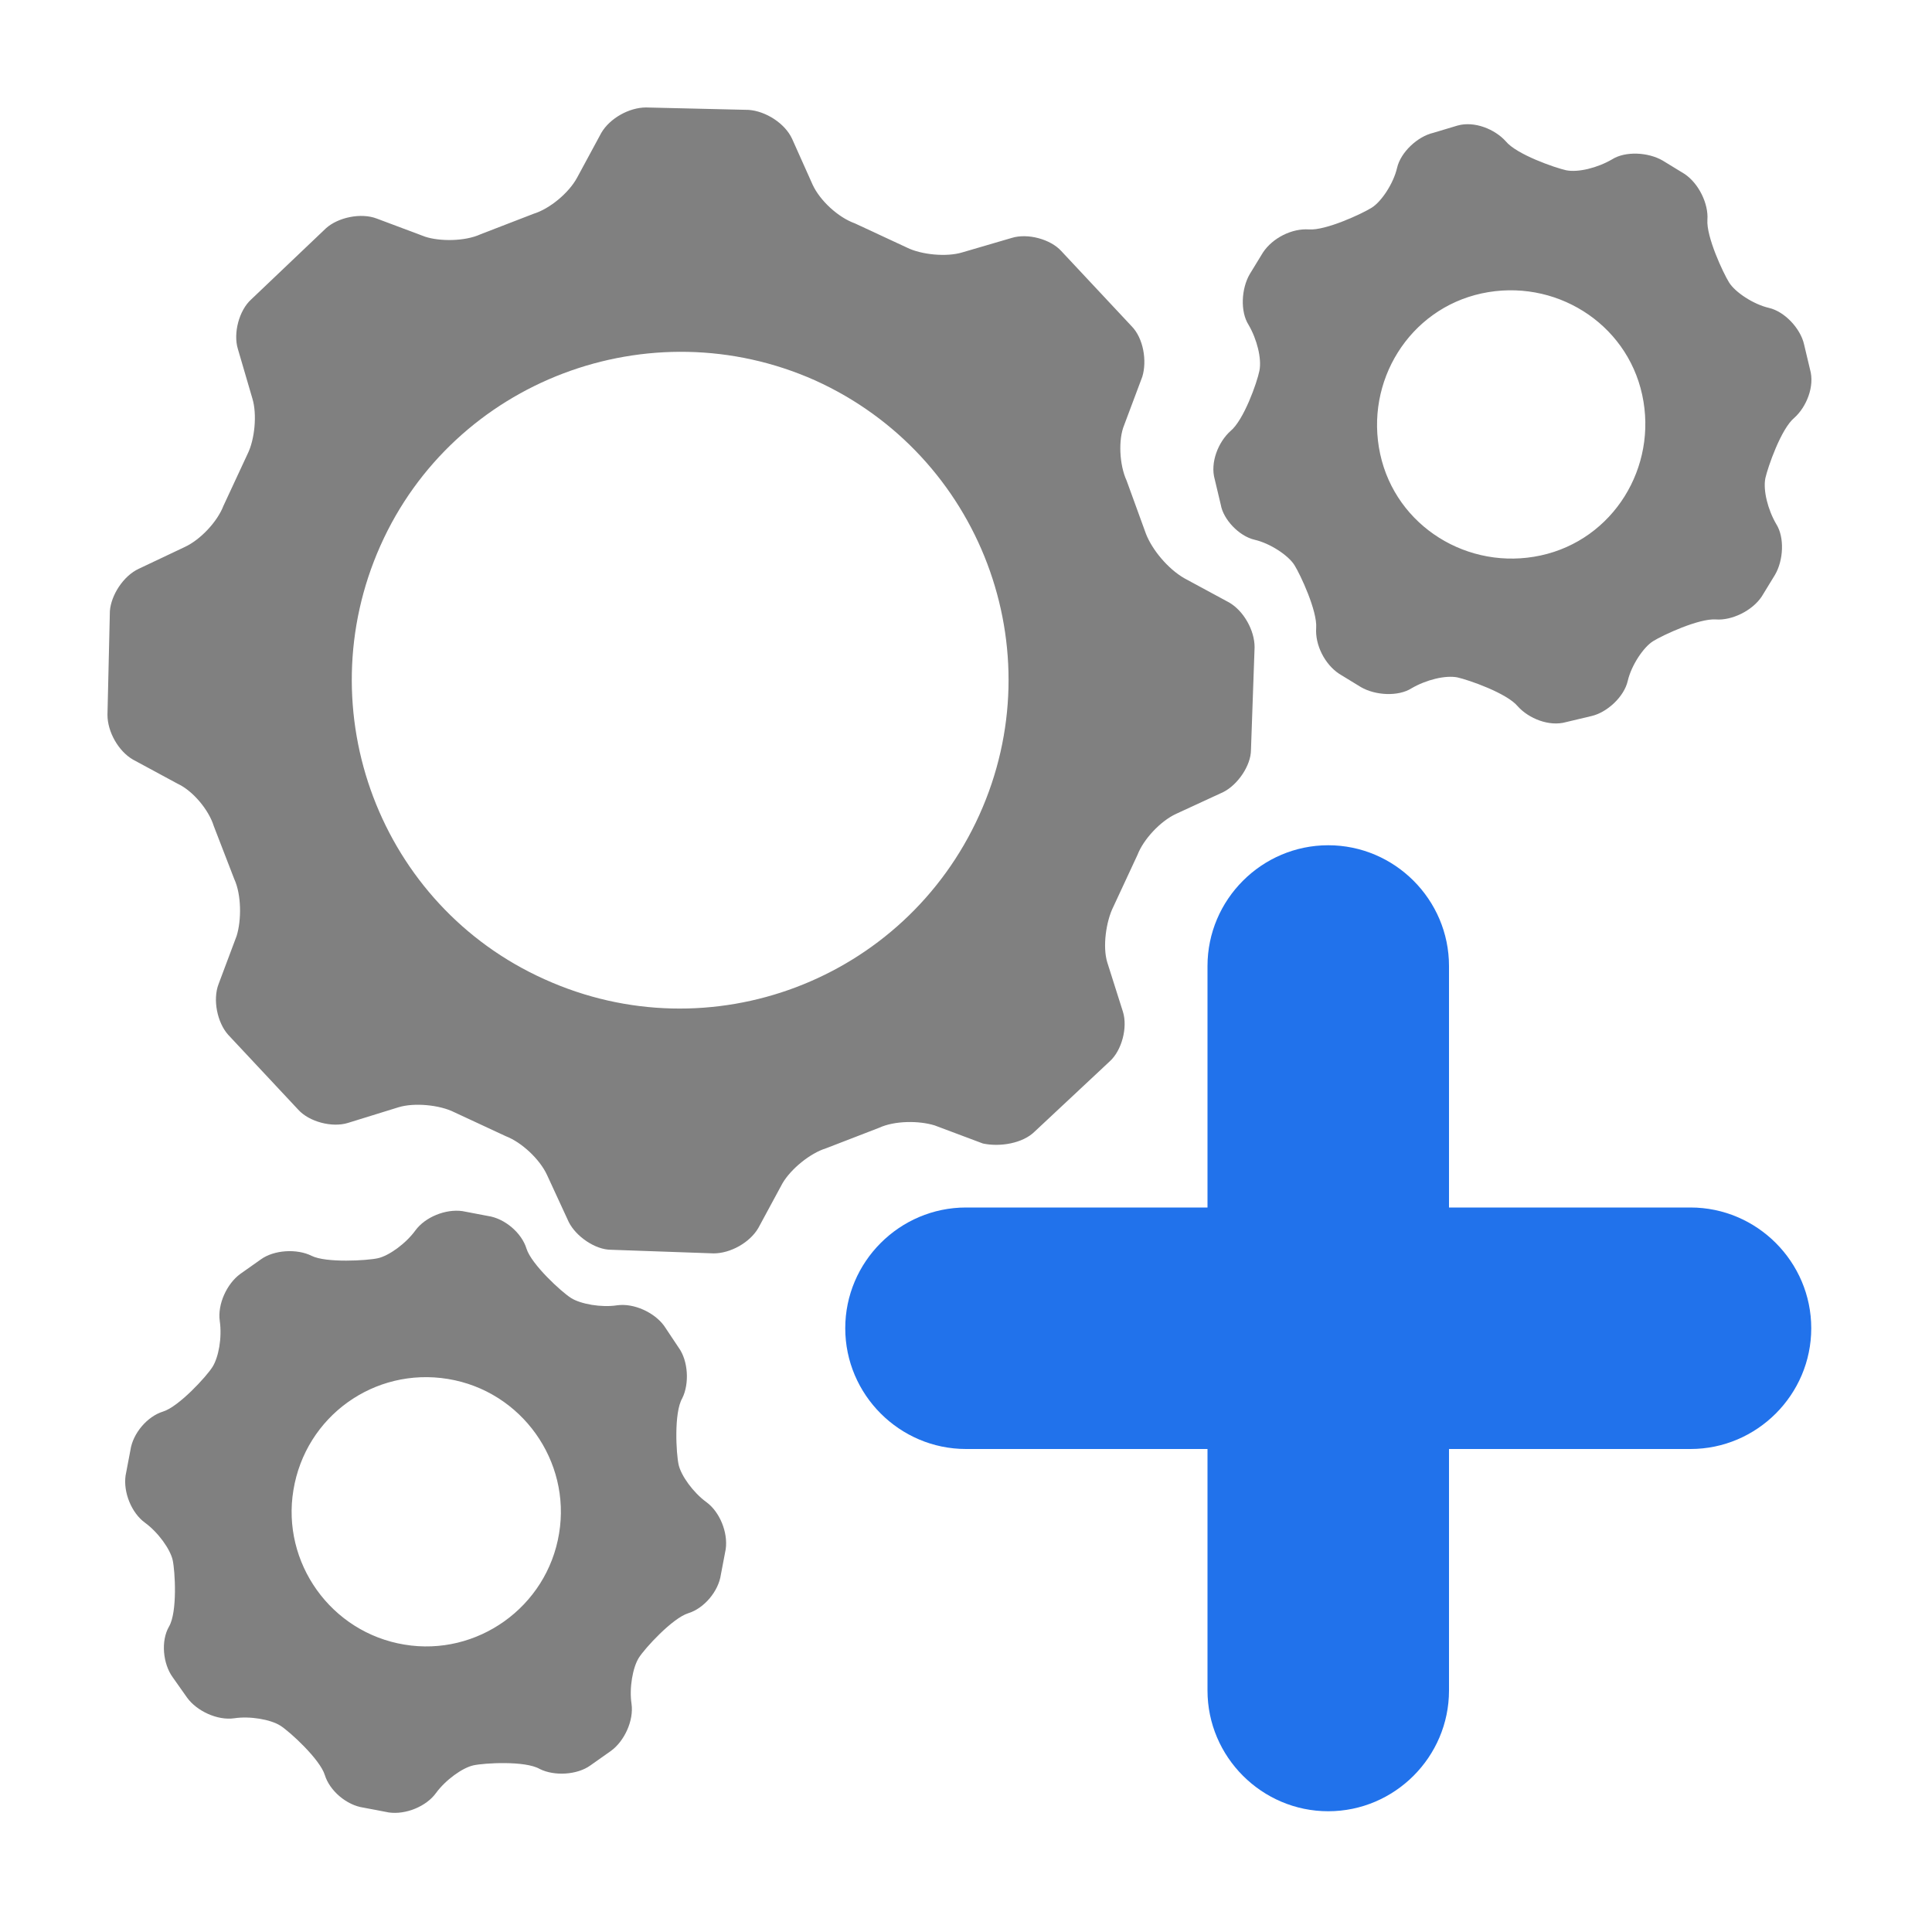
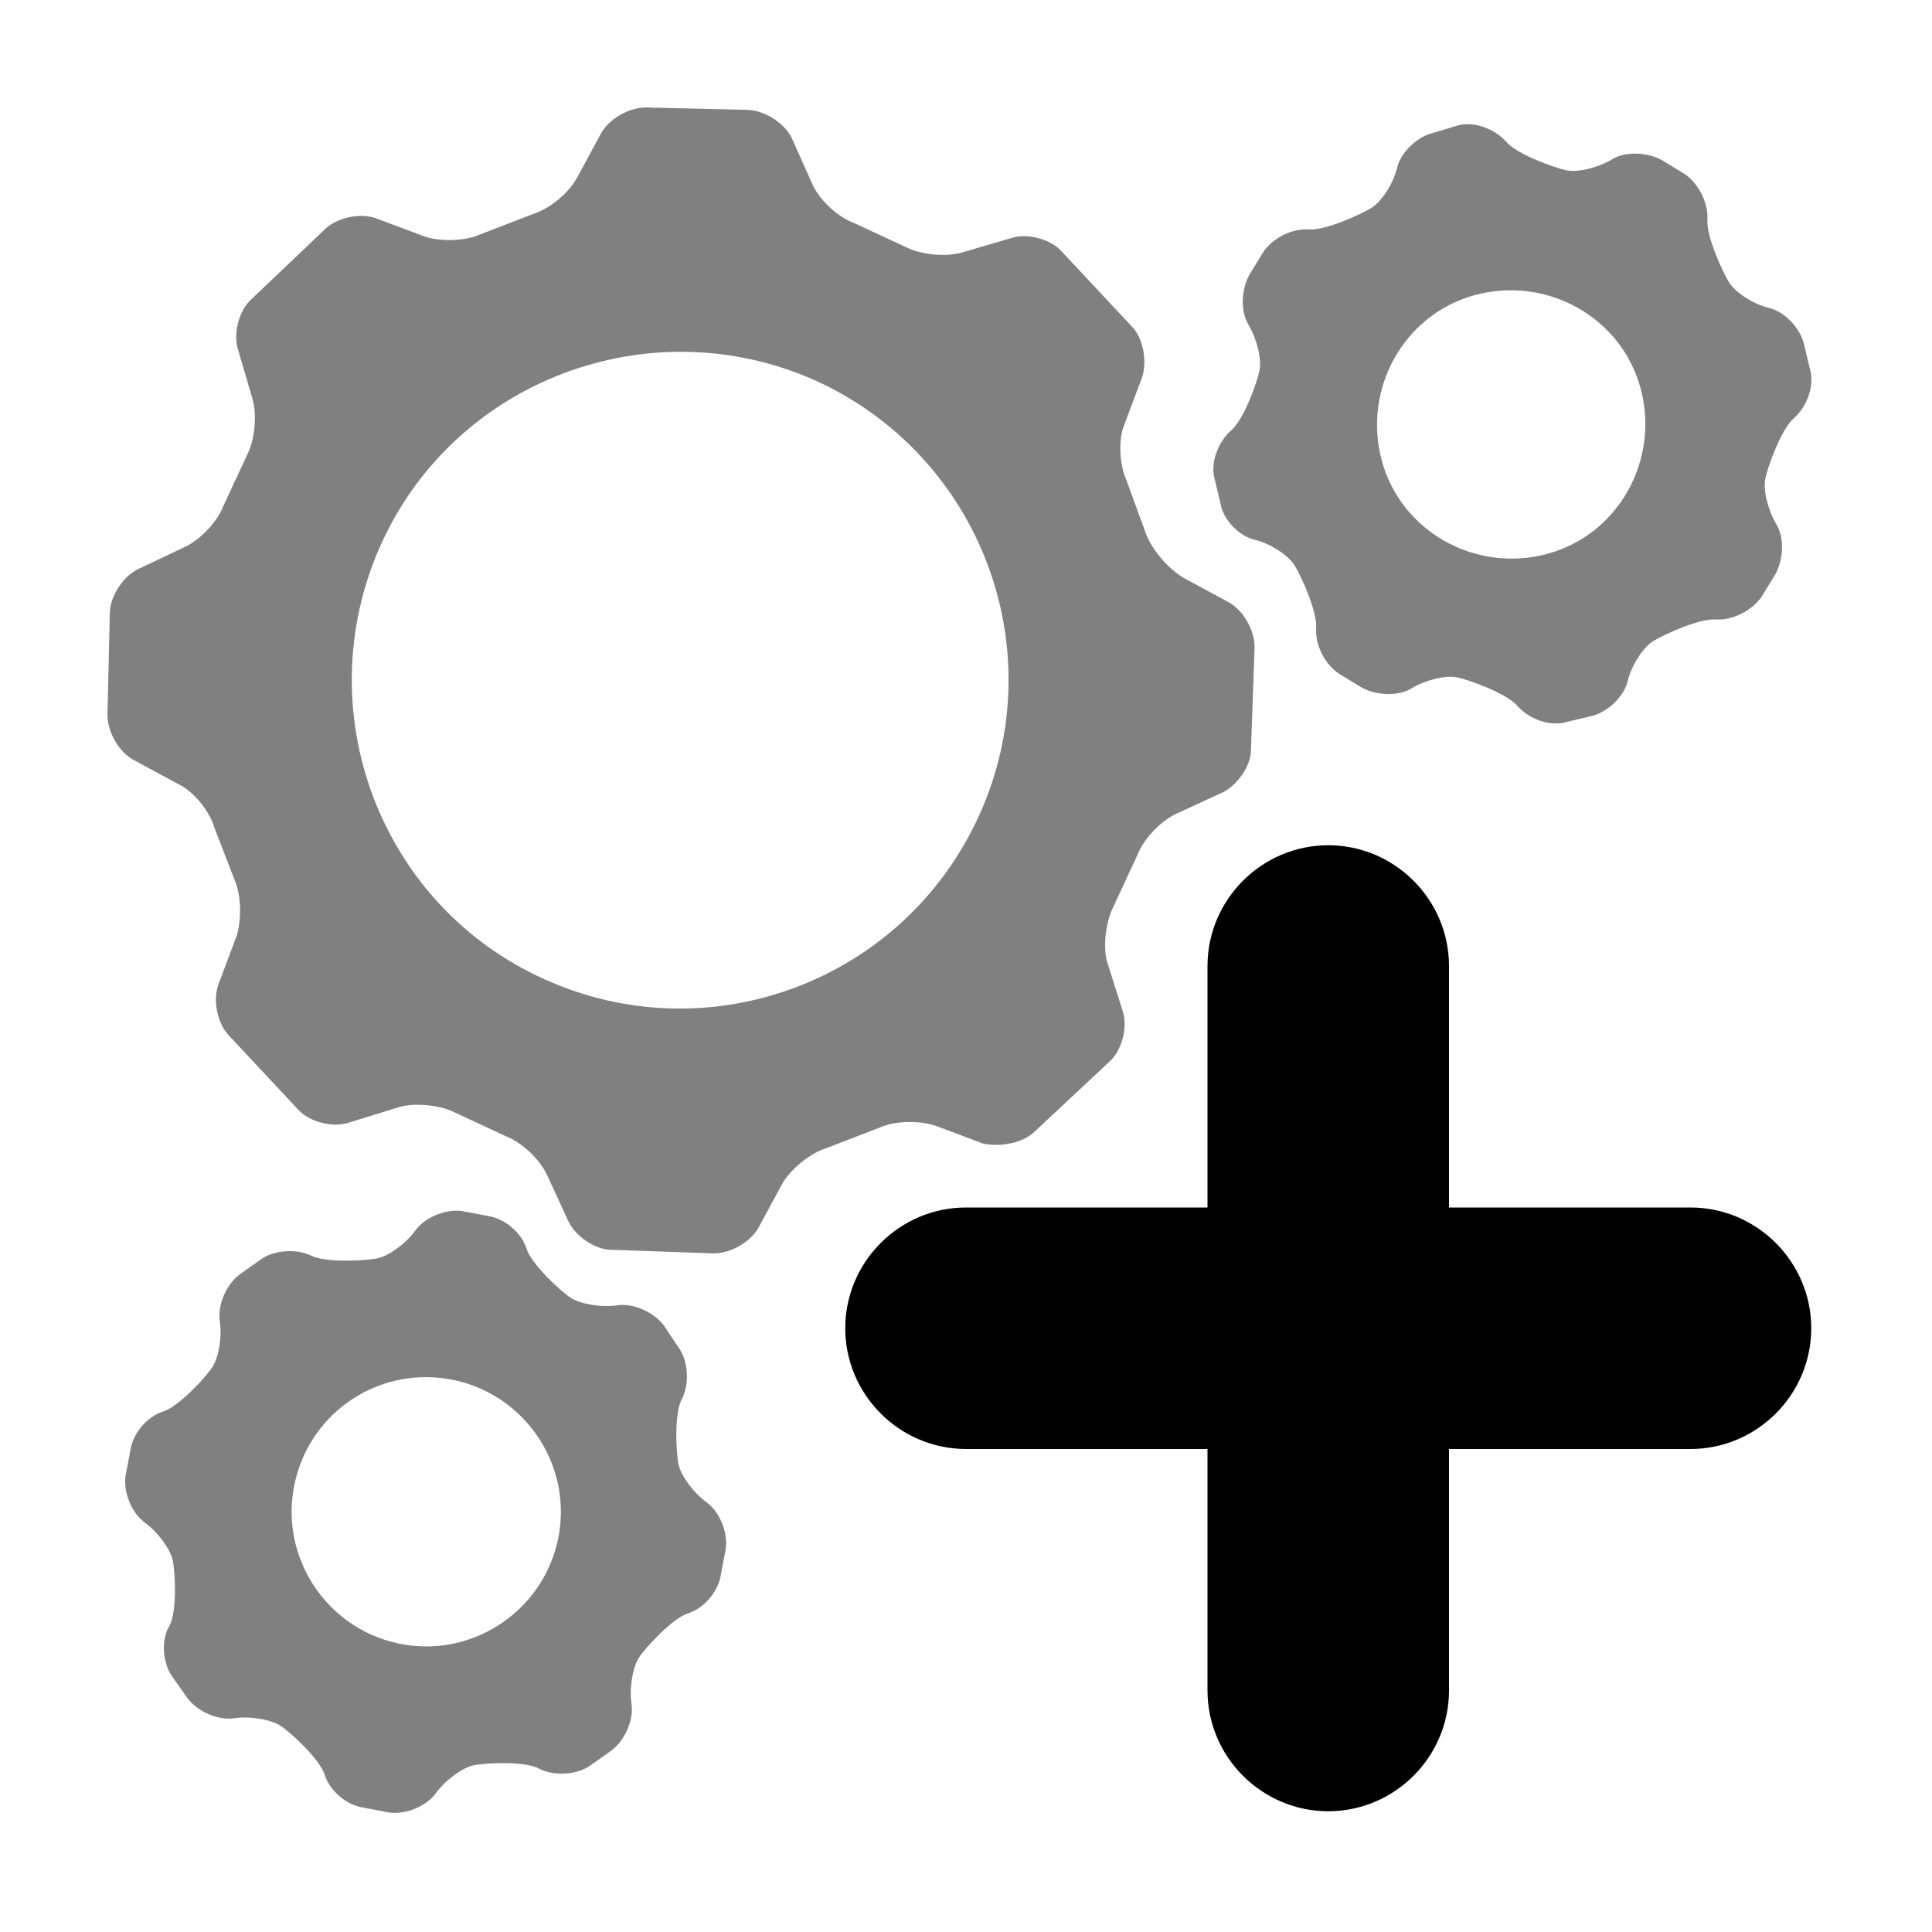
<svg xmlns="http://www.w3.org/2000/svg" version="1.0" id="Layer_1" x="0px" y="0px" viewBox="0 0 16 16" enable-background="new 0 0 16 16" xml:space="preserve">
  <g id="import_x5F_config_x5F_bundle">
    <g>
      <g>
        <path fill="#808080" d="M1.2,12.61c0.11,0.08,0.21,0.22,0.23,0.31c0.02,0.09,0.04,0.43-0.03,0.55s-0.05,0.31,0.03,0.42l0.12,0.17     c0.08,0.11,0.25,0.19,0.39,0.17c0.13-0.02,0.3,0.01,0.38,0.06s0.33,0.28,0.37,0.41c0.04,0.13,0.18,0.25,0.32,0.27l0.21,0.04     c0.14,0.02,0.31-0.05,0.39-0.16s0.22-0.21,0.31-0.23c0.09-0.02,0.43-0.04,0.55,0.03c0.12,0.06,0.31,0.05,0.42-0.03l0.17-0.12     c0.11-0.08,0.19-0.25,0.17-0.39c-0.02-0.13,0.01-0.3,0.06-0.38s0.28-0.33,0.41-0.37c0.13-0.04,0.25-0.18,0.27-0.32l0.04-0.21     c0.02-0.14-0.05-0.31-0.16-0.39c-0.11-0.08-0.21-0.22-0.23-0.31c-0.02-0.09-0.04-0.43,0.03-0.55c0.06-0.12,0.05-0.31-0.03-0.42     L5.5,10.98c-0.08-0.11-0.25-0.19-0.39-0.17c-0.13,0.02-0.3-0.01-0.38-0.06c-0.08-0.05-0.33-0.28-0.37-0.41     c-0.04-0.13-0.18-0.25-0.32-0.27l-0.21-0.04c-0.14-0.02-0.31,0.05-0.39,0.16s-0.22,0.21-0.31,0.23S2.7,10.46,2.58,10.4     c-0.12-0.06-0.31-0.05-0.42,0.03l-0.17,0.12c-0.11,0.08-0.19,0.25-0.17,0.39s-0.01,0.3-0.06,0.38c-0.05,0.08-0.28,0.33-0.41,0.37     c-0.13,0.04-0.25,0.18-0.27,0.32l-0.04,0.21C1.02,12.36,1.09,12.53,1.2,12.61z M3.71,11.42c0.61,0.1,1.02,0.68,0.92,1.28     c-0.1,0.61-0.68,1.02-1.28,0.92c-0.61-0.1-1.02-0.68-0.92-1.28C2.53,11.73,3.1,11.32,3.71,11.42z" />
      </g>
    </g>
    <g>
      <g>
        <path fill="#808080" d="M10.39,4.47c0.13,0.03,0.28,0.13,0.33,0.21c0.05,0.08,0.19,0.38,0.18,0.52s0.07,0.3,0.19,0.38l0.18,0.11     c0.12,0.07,0.31,0.08,0.42,0.01c0.12-0.07,0.28-0.11,0.38-0.09c0.09,0.02,0.41,0.13,0.5,0.24c0.09,0.1,0.26,0.17,0.4,0.13     l0.21-0.05c0.13-0.03,0.27-0.16,0.3-0.29c0.03-0.13,0.13-0.28,0.21-0.33c0.08-0.05,0.38-0.19,0.52-0.18     c0.13,0.01,0.3-0.07,0.38-0.19l0.11-0.18c0.07-0.12,0.08-0.31,0.01-0.42c-0.07-0.12-0.11-0.28-0.09-0.38     c0.02-0.09,0.13-0.41,0.24-0.5c0.1-0.09,0.17-0.26,0.13-0.4l-0.05-0.21c-0.03-0.13-0.16-0.27-0.29-0.3     c-0.13-0.03-0.28-0.13-0.33-0.21s-0.19-0.38-0.18-0.52c0.01-0.13-0.07-0.3-0.19-0.38l-0.18-0.11c-0.12-0.07-0.31-0.08-0.42-0.01     c-0.12,0.07-0.28,0.11-0.38,0.09c-0.09-0.02-0.41-0.13-0.5-0.24c-0.09-0.1-0.26-0.17-0.4-0.13L11.87,1.1     c-0.13,0.03-0.27,0.16-0.3,0.29s-0.13,0.28-0.21,0.33s-0.38,0.19-0.52,0.18s-0.3,0.07-0.38,0.19l-0.11,0.18     c-0.07,0.12-0.08,0.31-0.01,0.42c0.07,0.12,0.11,0.28,0.09,0.38s-0.13,0.41-0.24,0.5c-0.1,0.09-0.17,0.26-0.13,0.4l0.05,0.21     C10.13,4.3,10.26,4.44,10.39,4.47z M12.27,2.43c0.6-0.13,1.2,0.24,1.33,0.84c0.13,0.6-0.24,1.2-0.84,1.33     c-0.6,0.13-1.2-0.24-1.33-0.84C11.3,3.16,11.67,2.56,12.27,2.43z" />
      </g>
    </g>
    <g>
      <g>
        <path fill="#808080" d="M1.85,4.19C1.8,4.32,1.66,4.47,1.53,4.53L1.15,4.71C1.02,4.77,0.92,4.93,0.91,5.06L0.89,5.92     c0,0.14,0.09,0.3,0.21,0.37l0.37,0.2C1.6,6.55,1.73,6.71,1.77,6.84l0.17,0.44C2,7.41,2,7.62,1.96,7.75l-0.15,0.4     C1.76,8.28,1.8,8.47,1.89,8.57l0.58,0.62c0.09,0.1,0.28,0.15,0.41,0.11L3.3,9.17c0.13-0.04,0.34-0.02,0.46,0.04l0.43,0.2     c0.13,0.05,0.28,0.19,0.34,0.32l0.18,0.39c0.06,0.12,0.22,0.23,0.35,0.23l0.85,0.03c0.14,0,0.3-0.09,0.37-0.21l0.2-0.37     c0.07-0.12,0.23-0.25,0.36-0.29l0.44-0.17c0.13-0.06,0.33-0.06,0.46-0.02l0.4,0.15C8.28,9.5,8.47,9.47,8.57,9.37l0.62-0.58     c0.1-0.09,0.15-0.28,0.11-0.41L9.17,7.97C9.13,7.84,9.16,7.63,9.22,7.51l0.2-0.43c0.05-0.13,0.19-0.28,0.32-0.34l0.39-0.18     c0.12-0.06,0.23-0.22,0.23-0.35l0.03-0.85c0-0.14-0.09-0.3-0.21-0.37l-0.37-0.2C9.67,4.71,9.54,4.55,9.49,4.42L9.33,3.98     C9.27,3.85,9.26,3.64,9.31,3.52l0.15-0.4C9.5,2.99,9.47,2.8,9.37,2.7L8.79,2.08c-0.09-0.1-0.28-0.15-0.41-0.11L7.97,2.09     C7.84,2.13,7.63,2.11,7.51,2.05l-0.43-0.2C6.94,1.8,6.79,1.66,6.73,1.53L6.56,1.15C6.5,1.02,6.34,0.92,6.2,0.91L5.35,0.89     c-0.14,0-0.3,0.09-0.37,0.21l-0.2,0.37C4.71,1.6,4.55,1.73,4.42,1.77L3.98,1.94C3.85,2,3.64,2,3.52,1.96l-0.4-0.15     C2.99,1.76,2.8,1.8,2.7,1.89L2.08,2.48c-0.1,0.09-0.15,0.28-0.11,0.41L2.09,3.3c0.04,0.13,0.02,0.34-0.04,0.46L1.85,4.19z      M6.75,3.15c1.37,0.62,1.98,2.23,1.36,3.6s-2.23,1.98-3.6,1.36C3.15,7.5,2.54,5.89,3.15,4.52S5.38,2.54,6.75,3.15z" />
      </g>
    </g>
    <g>
      <g>
-         <path fill="#2172eb" d="M11,15c-0.55,0-1-0.45-1-1V8c0-0.55,0.45-1,1-1s1,0.45,1,1v6C12,14.55,11.55,15,11,15z" />
+         <path fill="##003ec9" d="M11,15c-0.55,0-1-0.45-1-1V8c0-0.55,0.45-1,1-1s1,0.45,1,1v6C12,14.55,11.55,15,11,15z" />
      </g>
    </g>
    <g>
      <g>
-         <path fill="#2172eb" d="M14,12H8c-0.55,0-1-0.45-1-1s0.45-1,1-1h6c0.55,0,1,0.45,1,1S14.55,12,14,12z" />
+         <path fill="##003ec9" d="M14,12H8c-0.55,0-1-0.45-1-1s0.45-1,1-1h6c0.55,0,1,0.45,1,1S14.55,12,14,12z" />
      </g>
    </g>
  </g>
</svg>
